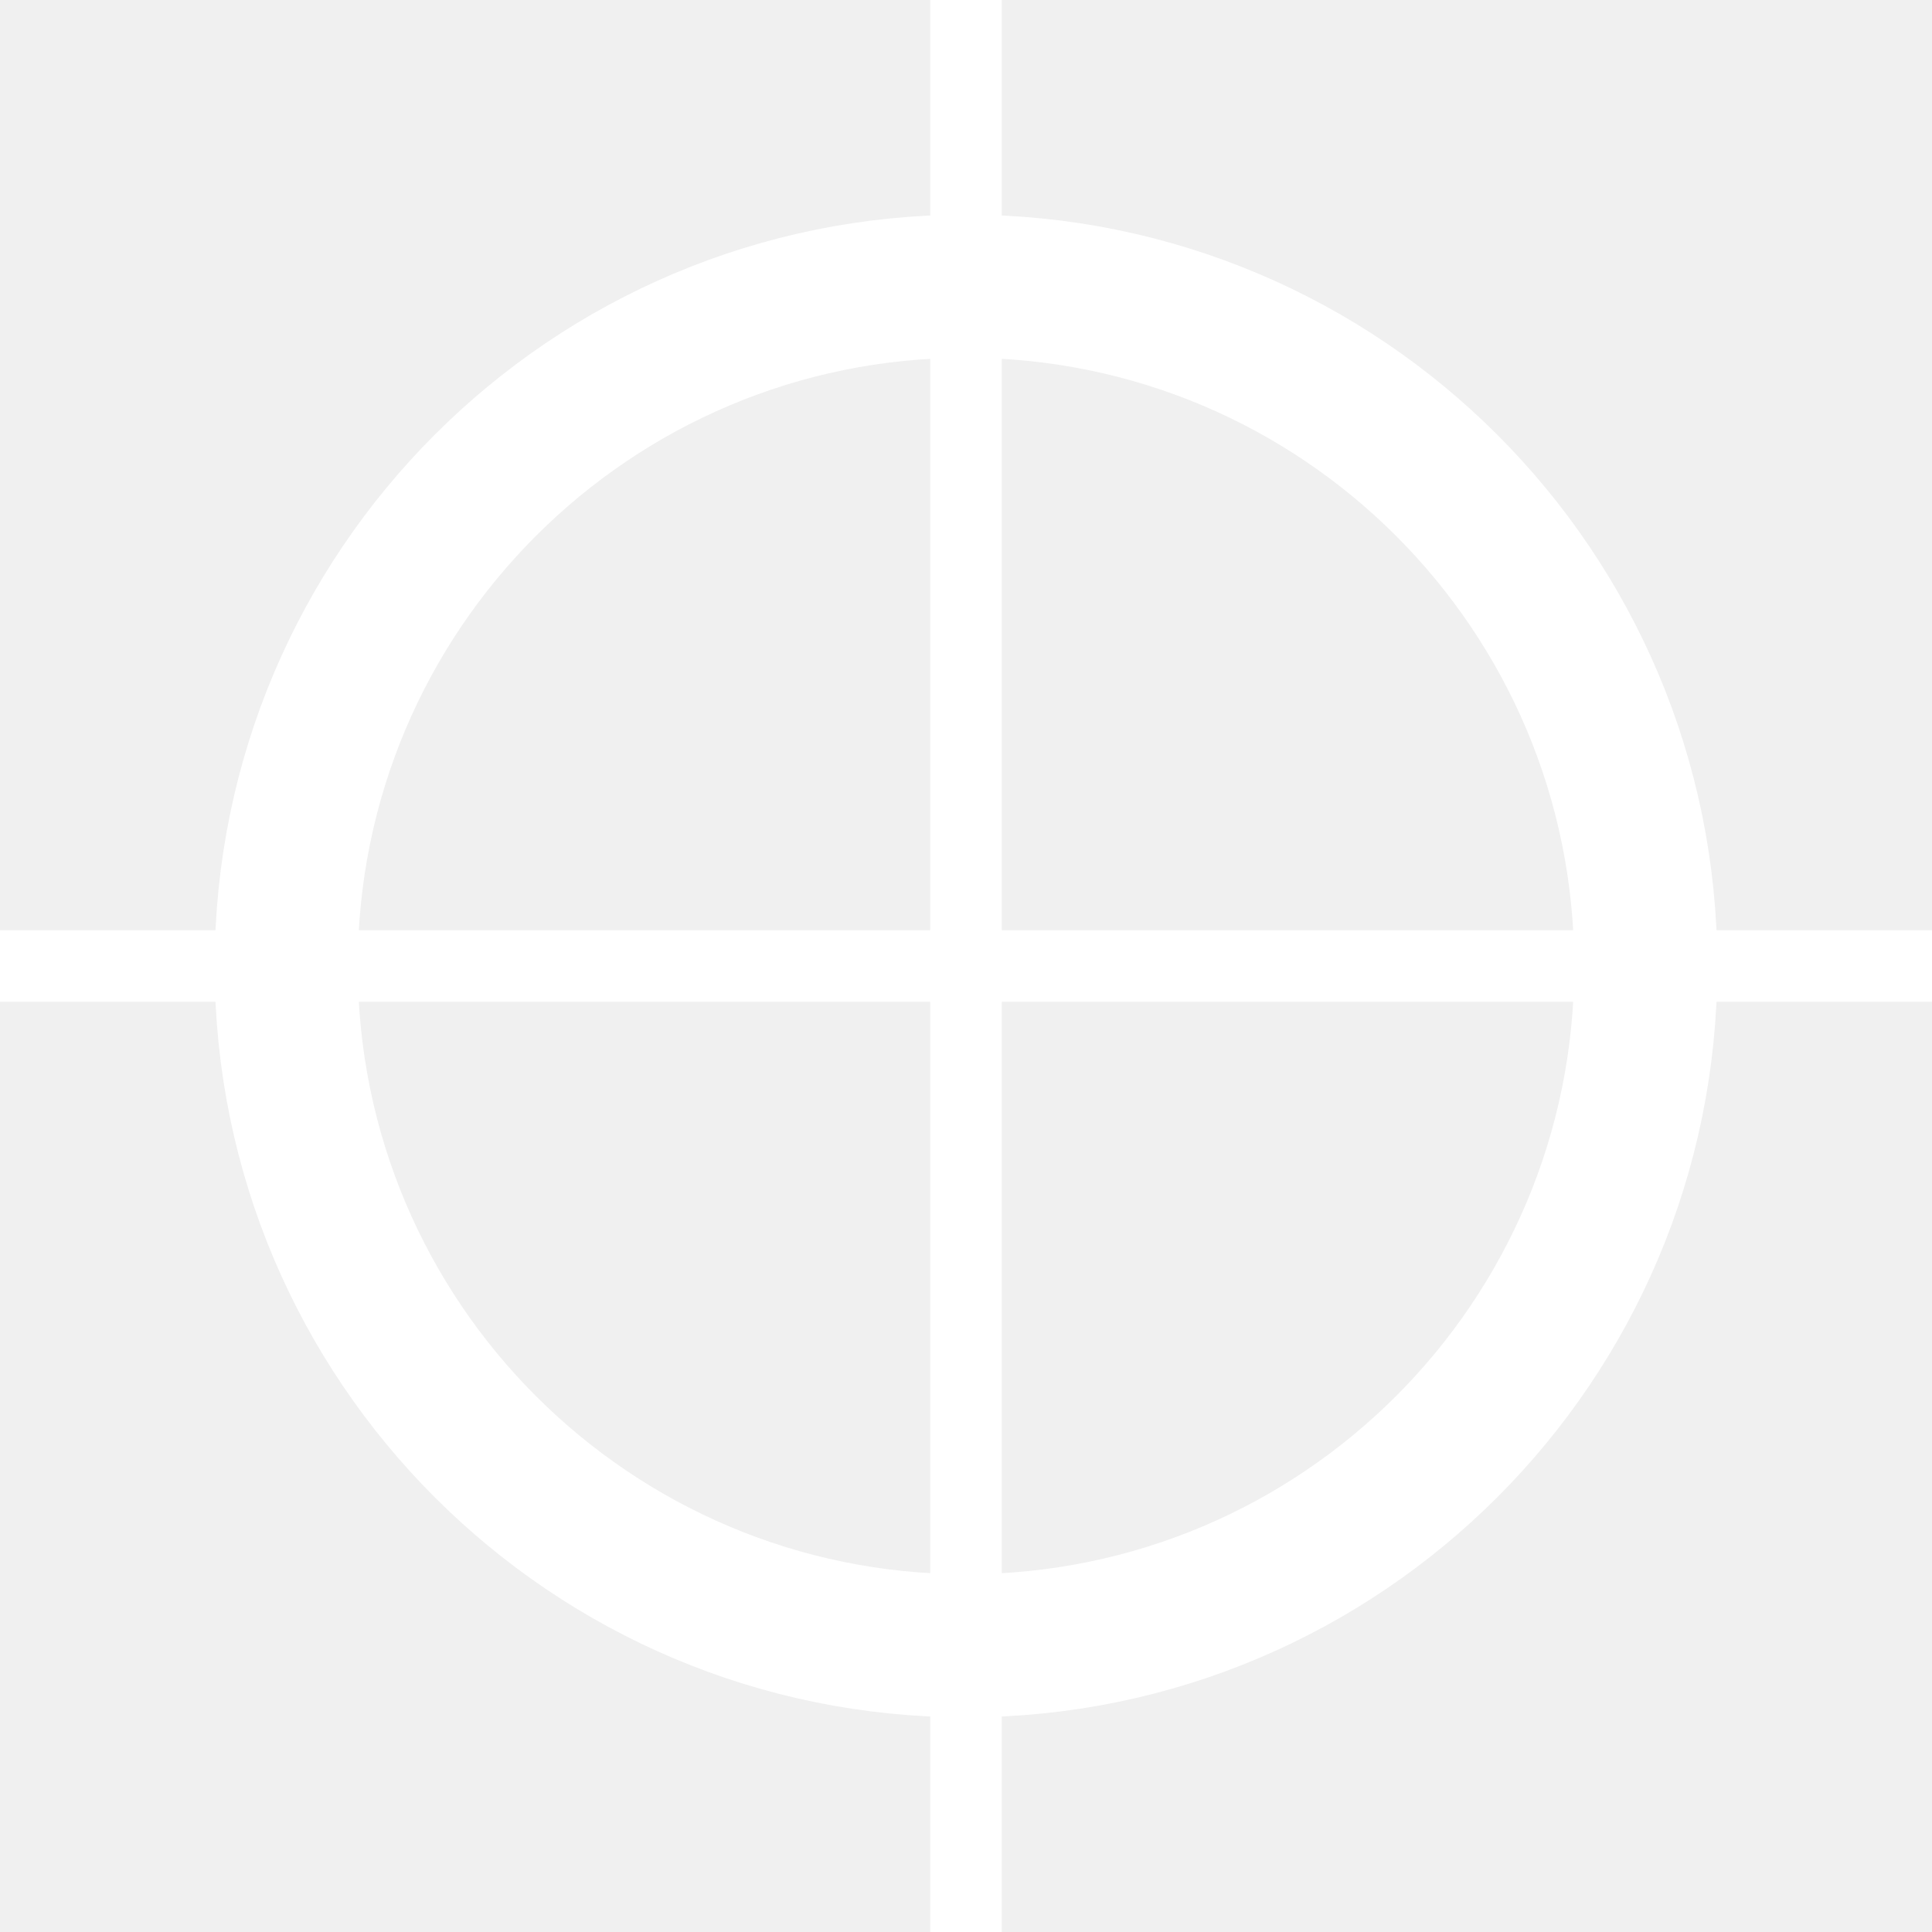
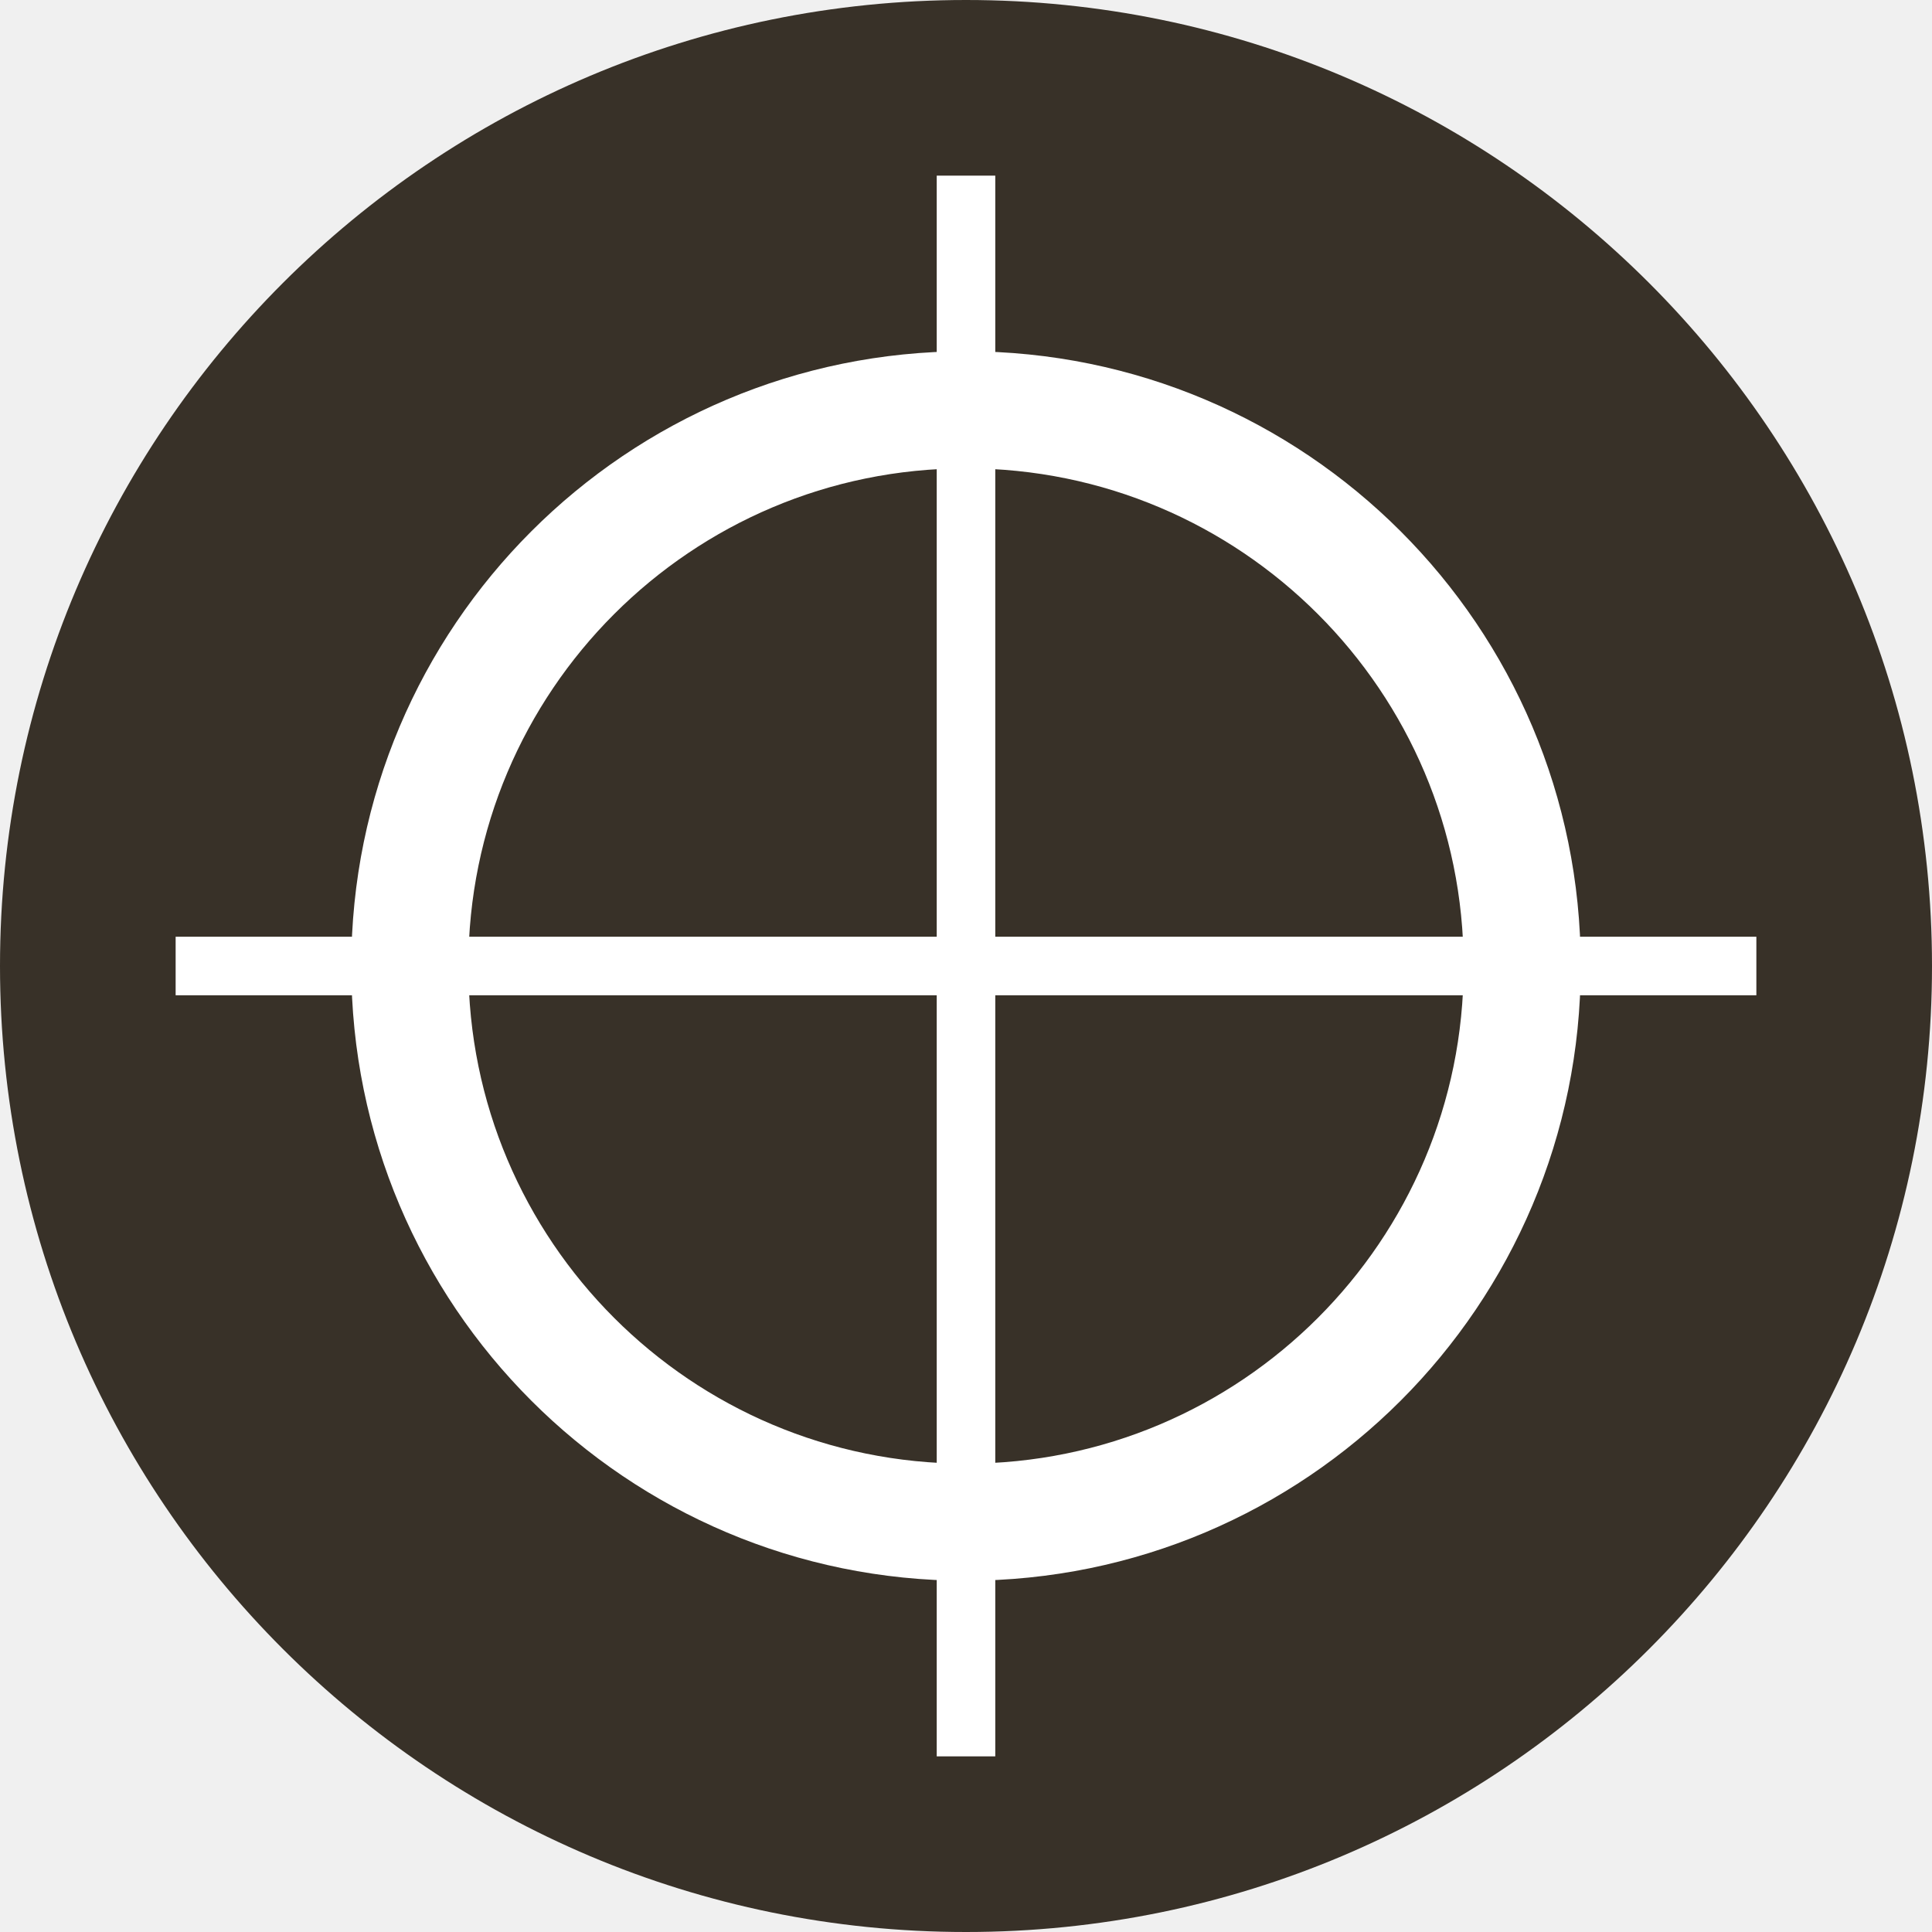
- <svg xmlns="http://www.w3.org/2000/svg" width="27" height="27" viewBox="0 0 27 27">
-   <g stroke="#FFF" fill="none" fill-rule="evenodd">
-     <circle stroke-width="2" cx="13.5" cy="13.5" r="9.5" />
-     <path d="M13.5.5v26M.5 13.5h26" stroke-linecap="square" />
+ <svg xmlns="http://www.w3.org/2000/svg" width="33" height="33" viewBox="0 0 33 33">
+   <g fill="none" fill-rule="evenodd">
+     <circle fill="#383128" cx="16.5" cy="16.5" r="16.5" />
+     <g transform="translate(3 3)" stroke="#FFF">
+       <circle stroke-width="2" cx="13.5" cy="13.5" r="9.5" />
+       <path d="M13.5.5v26M.5 13.5h26" stroke-linecap="square" />
+     </g>
  </g>
</svg>
